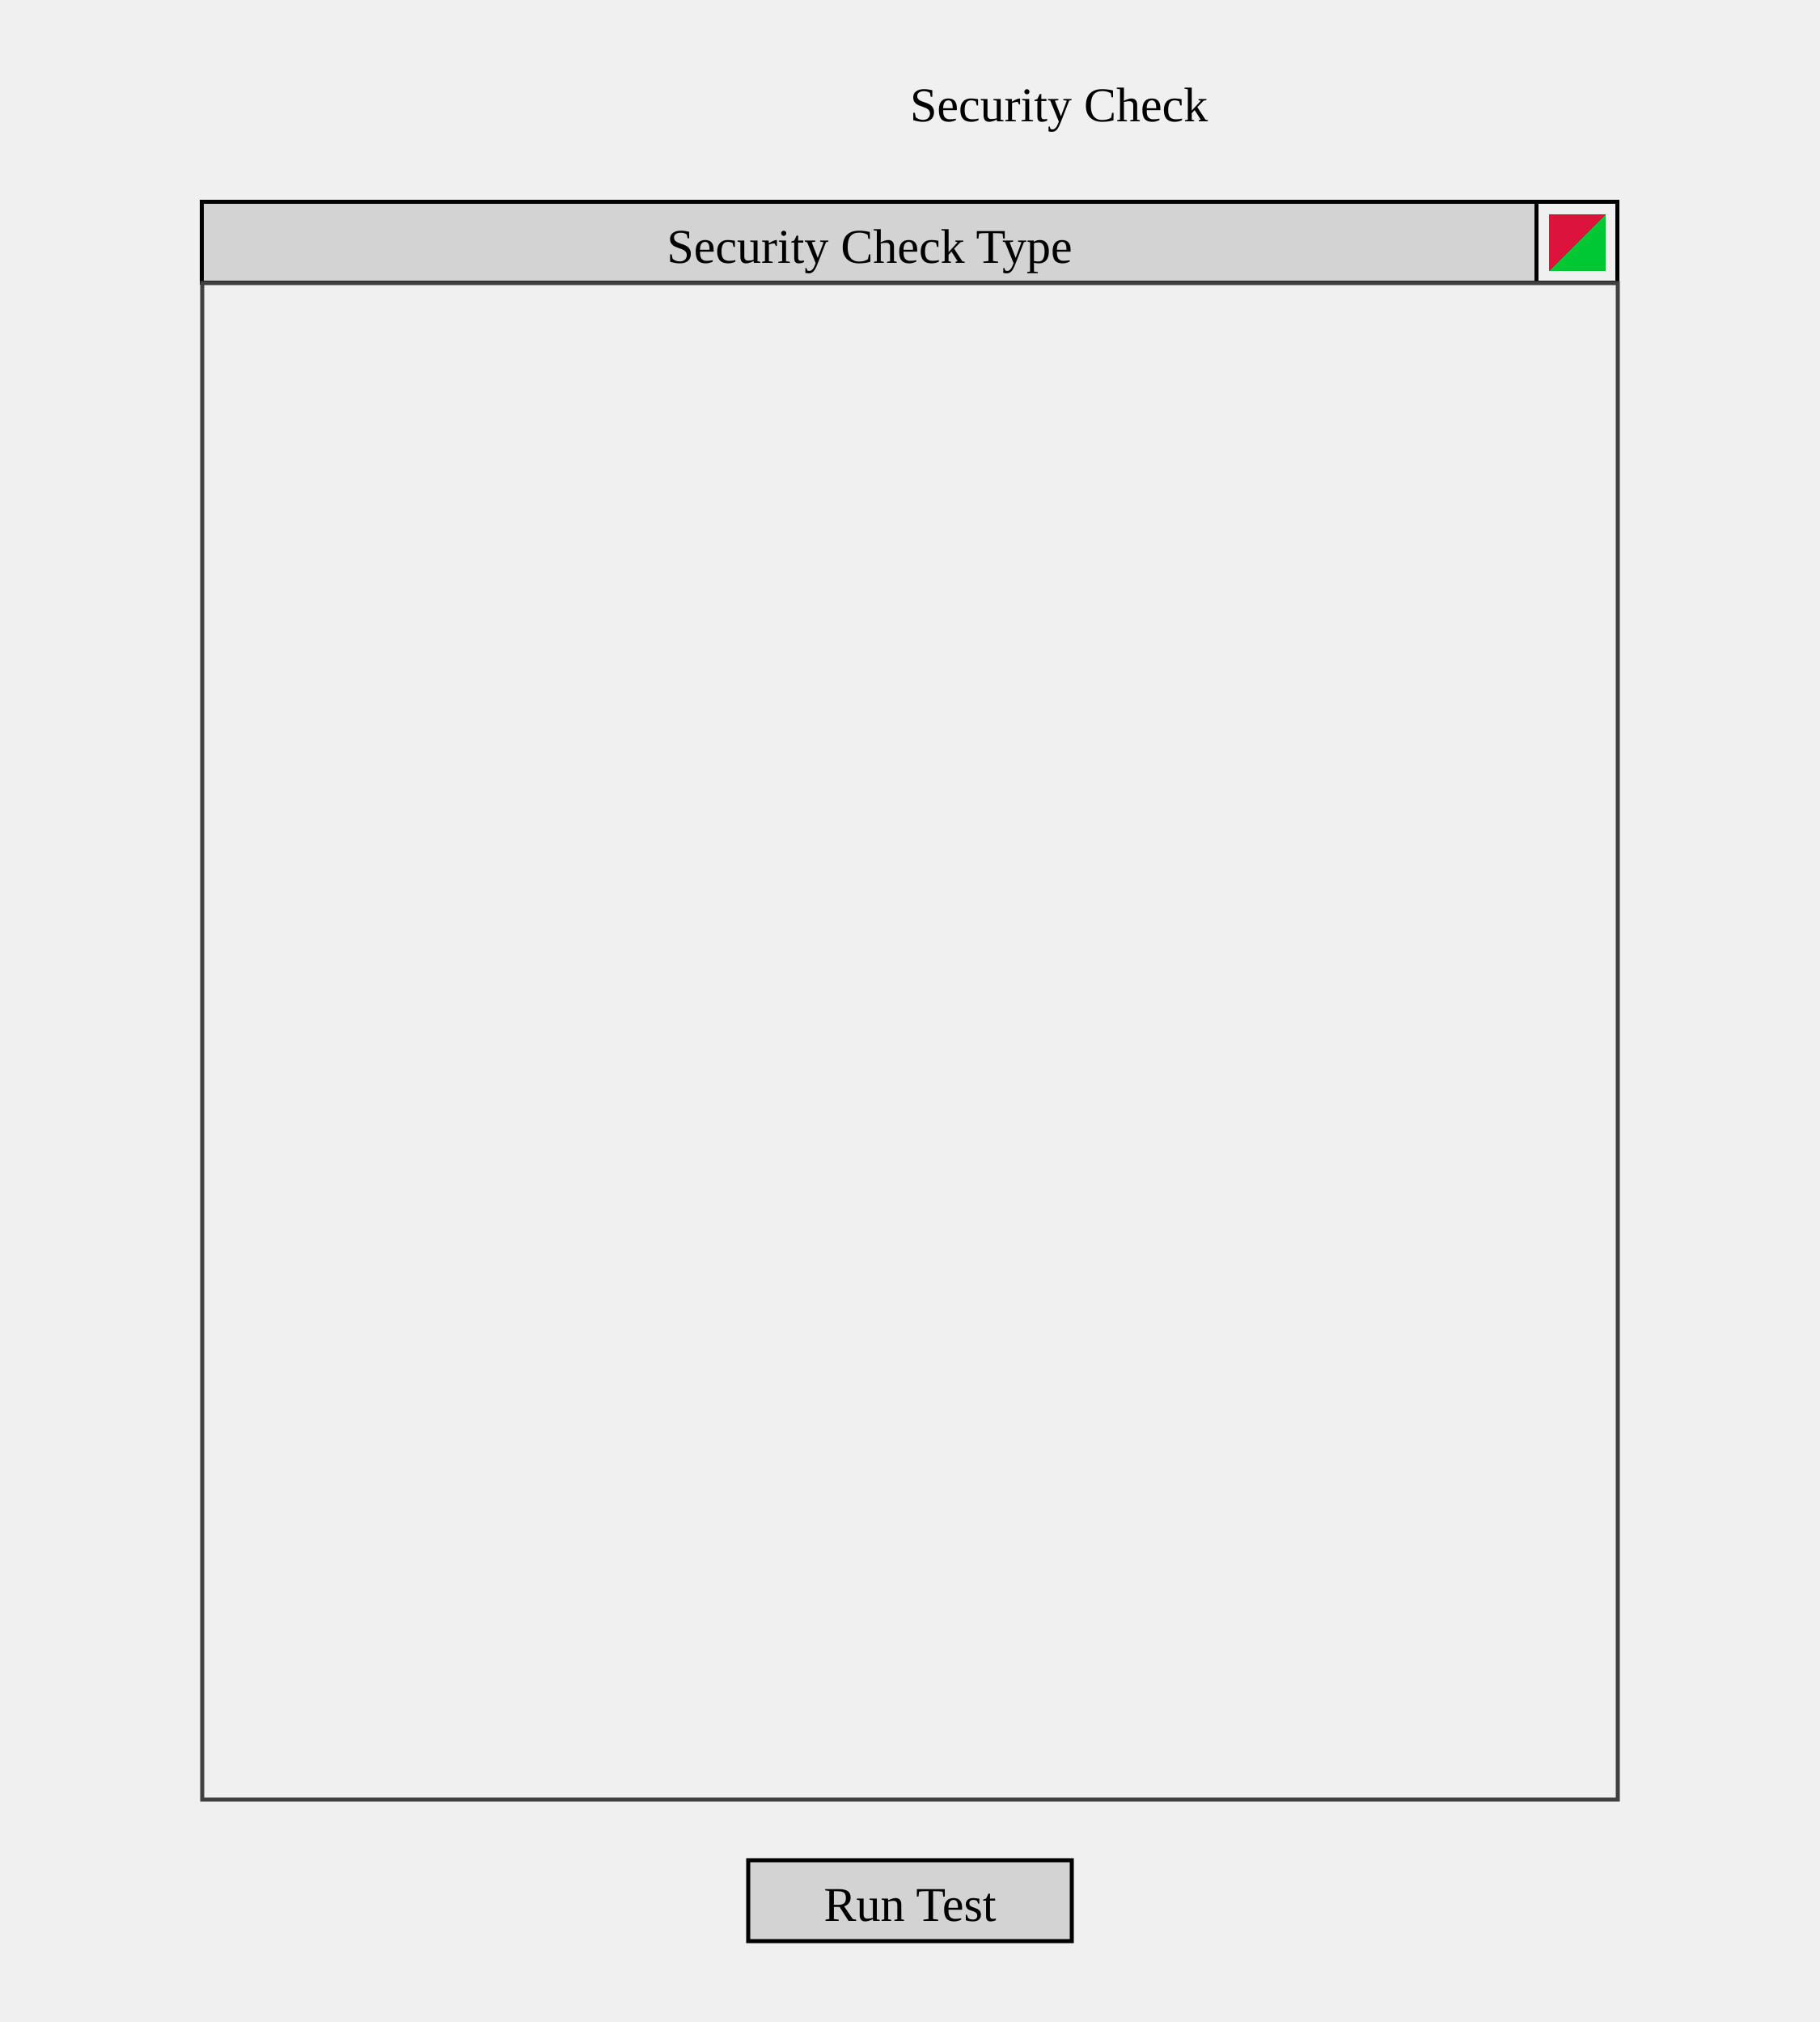
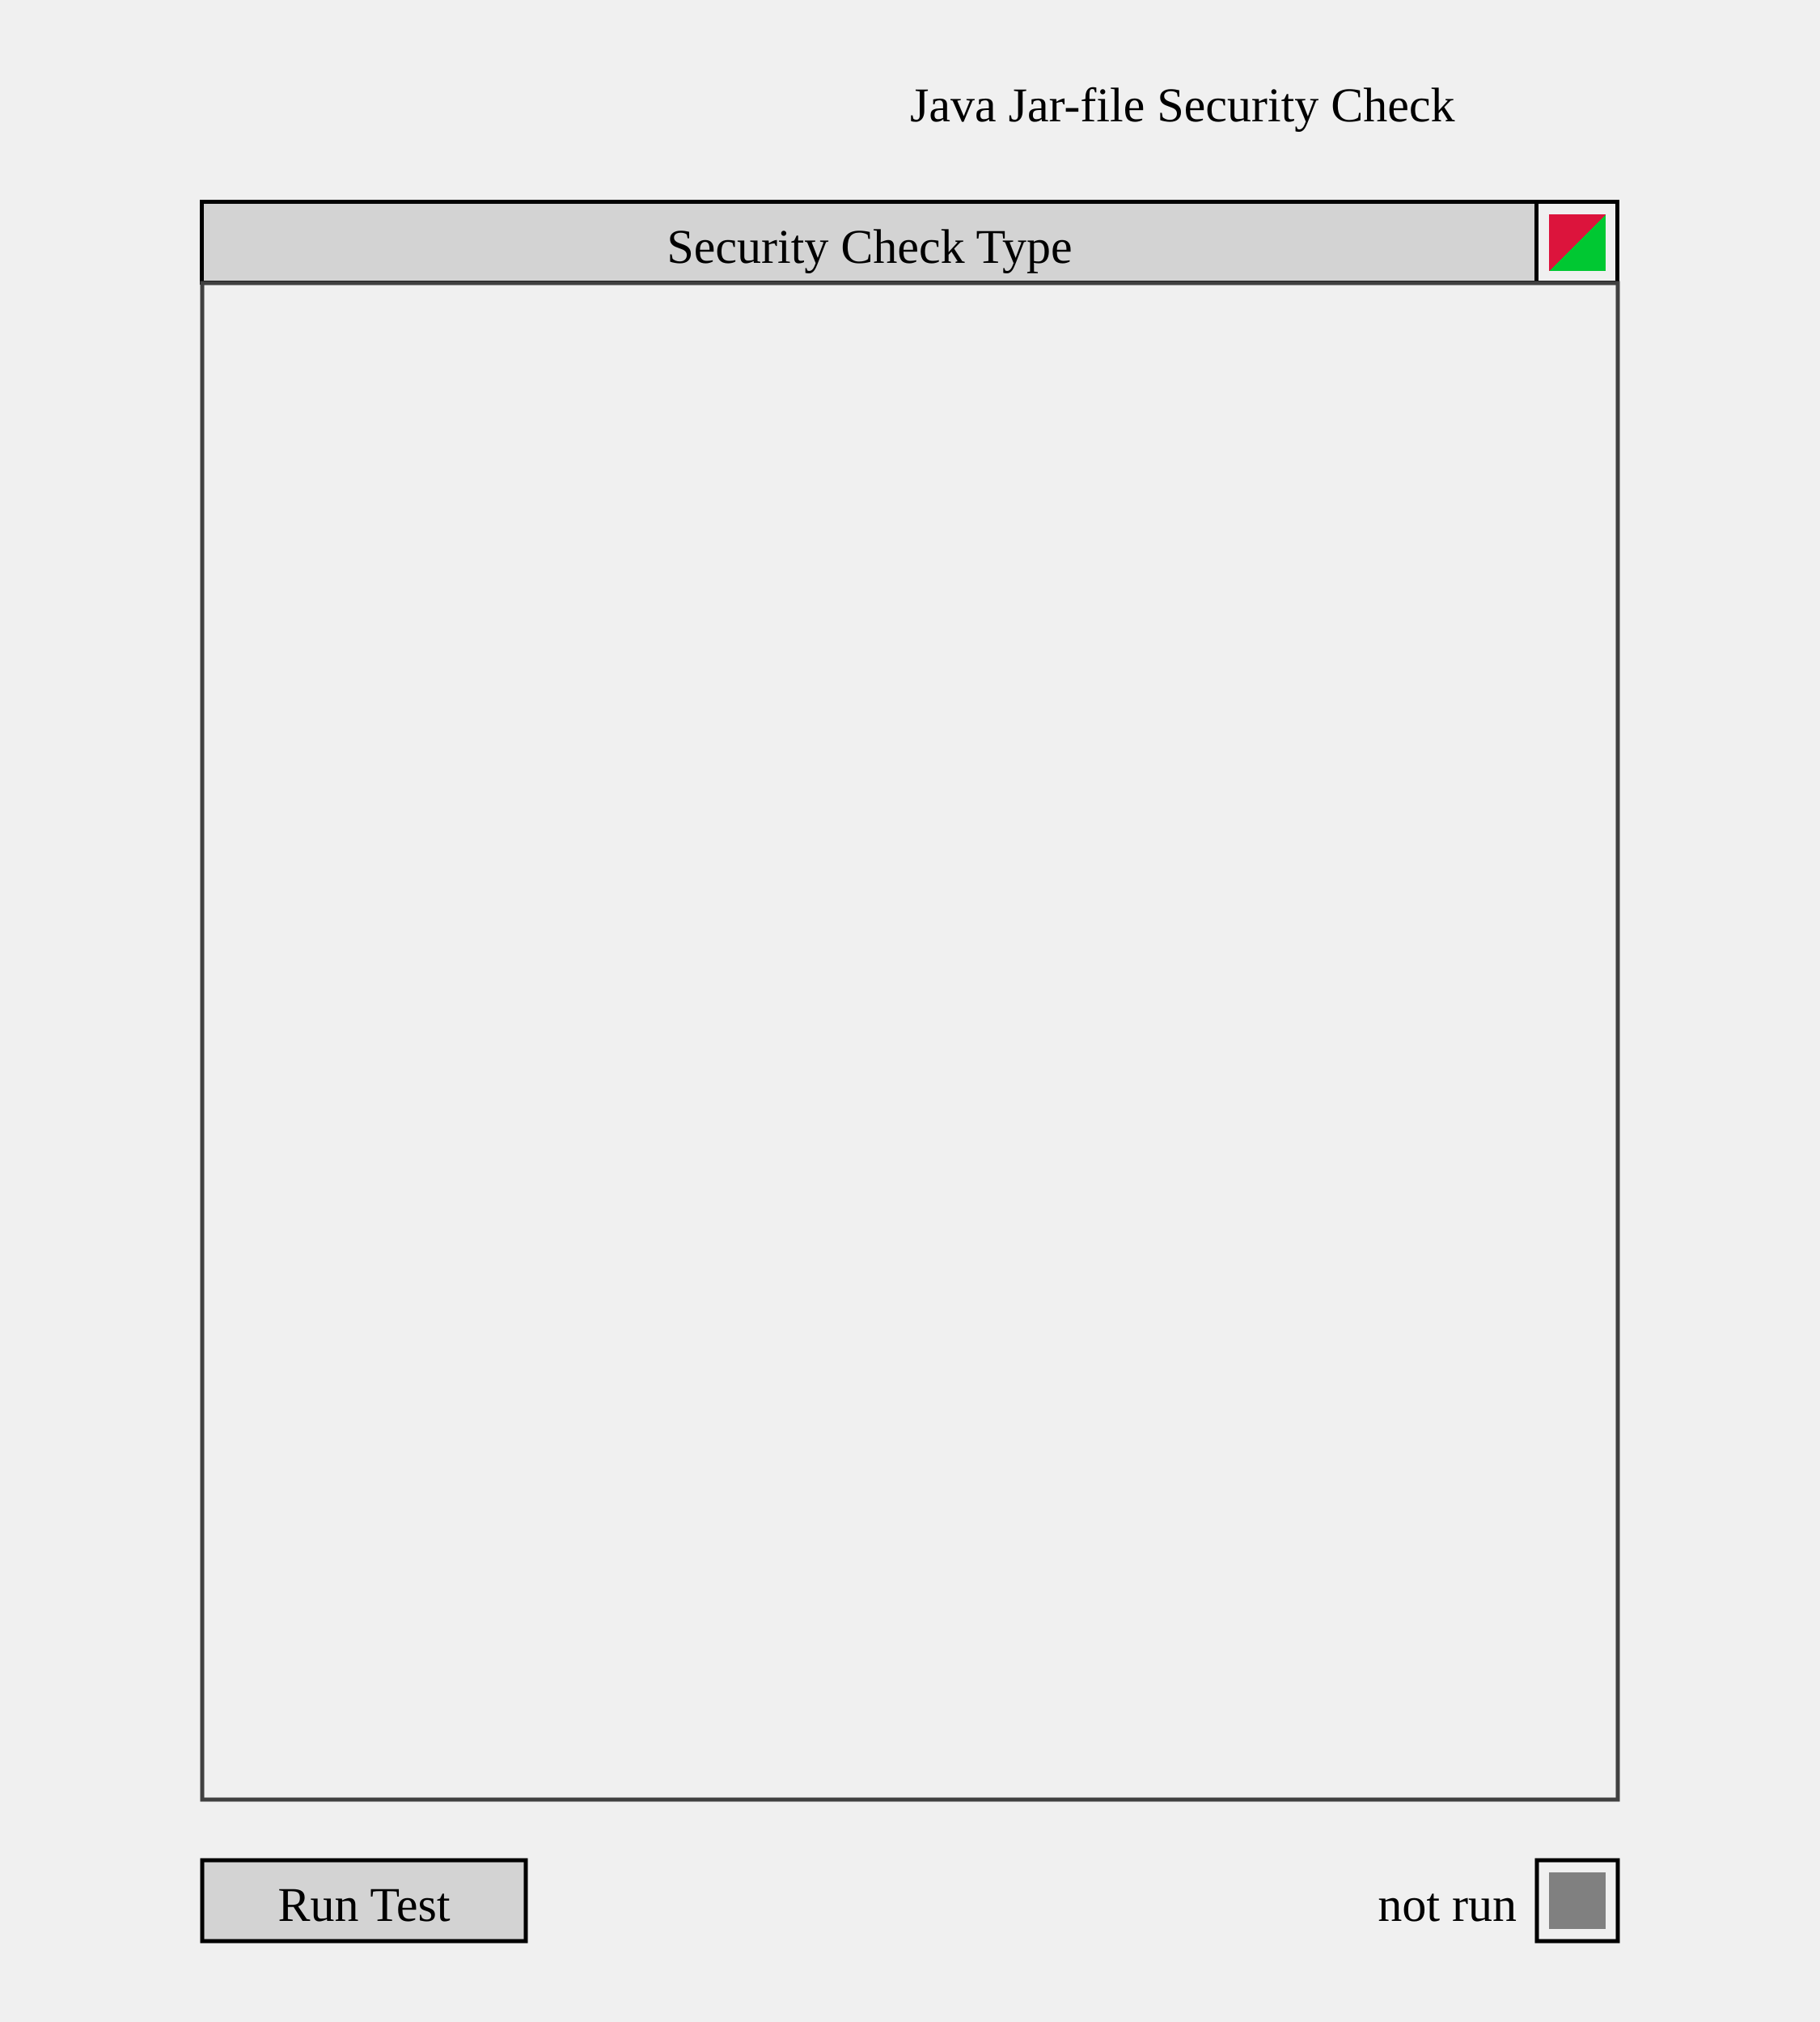
<svg xmlns="http://www.w3.org/2000/svg" xmlns:xlink="http://www.w3.org/1999/xlink" width="450" height="500" viewBox="0 0 450 500">
  <style type="text/css">
        .cellLabel {
            fill: white;
            stroke: black;
            shape-rendering: crispEdges;
        }

        .cellStatus {
            stroke: black;
            shape-rendering: crispEdges;
        }

        .label {
            font-size: 12;
            font-family: sans-serif;
            fill: black;
            text-anchor: middle;
        }

        .passedTest {
            fill: rgb(0,200,50);
            stroke: none;
            shape-rendering: crispEdges;
        }

        .failedTest {
            fill: crimson;
            stroke: none;
            shape-rendering: crispEdges;
        }

        #table {
            stroke: black;
        }

        .untested {
            fill: gray;
            stroke: none;
            shapeRendering: crispEdges;
        }

        .tableCell {
            fill: none;
            stroke: black;
            shapeRendering: crispEdges;
        }
    
    </style>
  <g id="testContent">
    <text x="225" y="30" class="title">
-             Security Check
+             Java Jar-file Security Check
        </text>
    <defs>
      <g id="row" fill="gray">
        <rect id="rowLabel" class="cellLabel" x="0" y="0" width="150" height="20" />
        <rect id="rowStatus" class="cellStatus" x="150" y="0" width="20" height="20" />
      </g>
    </defs>
    <defs>
      <clipPath id="clipA">
        <use xlink:href="#contentClipRect" />
      </clipPath>
      <rect id="contentClipRect" x="50" y="70" width="350" height="375" />
      <g id="upArrow">
        <circle cx="6" cy="6" r="6" fill="gray" />
        <polygon points="0 0, -1 1, 1 1" transform="translate(6, 4) scale(3)" />
      </g>
      <g id="downArrow">
        <circle cx="6" cy="6" r="6" fill="gray" />
        <polygon points="0 0, -1 1, 1 1" transform="translate(6, 8) scale(3) rotate(180)" />
      </g>
      <g id="cursor">
        <polygon points="0 0, -1 1, 1 1" transform="translate(2) scale(6) translate(0, 1) rotate(-90)" />
      </g>
    </defs>
    <g id="securityTableTitle" fill="none" stroke="black" shape-rendering="crispEdges">
      <rect x="50" y="50" width="330" height="20" fill="lightgray" />
      <g>
        <polygon points="383,53 397,53 383,67" fill="crimson" stroke="none" />
        <polygon points="383,67 397,67 397,53" fill="rgb(0,200,50)" stroke="none" />
      </g>
      <rect x="380" y="50" width="20" height="20" />
      <text x="215" y="65" text-anchor="middle" stroke="none" fill="black">Security Check Type</text>
    </g>
    <g transform="translate(0, 0)">
      <g id="scrolledArea">
        <g id="clippedArea" clip-path="url(#clipA)">
          <g id="securityResults">
                        
                    </g>
        </g>
      </g>
    </g>
    <use xlink:href="#contentClipRect" stroke="rgb(64,64,64)" fill="none" />
-     <g transform="translate(225, 470)">
+     <g transform="translate(90, 470)">
      <rect id="runTest" x="-40" y="-10" width="80" height="20" stroke="black" fill="lightgray" />
      <text x="0" y="5" text-anchor="middle">Run Test</text>
    </g>
+     <g id="globalStatusGroup">
+       <rect x="380" y="460" width="20" height="20" class="tableCell" />
+       <rect id="globalStatus" x="383" y="463" width="14" height="14" class="untested" />
+       <text id="successRatio" x="375" y="475" text-anchor="end">not run</text>
+     </g>
  </g>
</svg>
